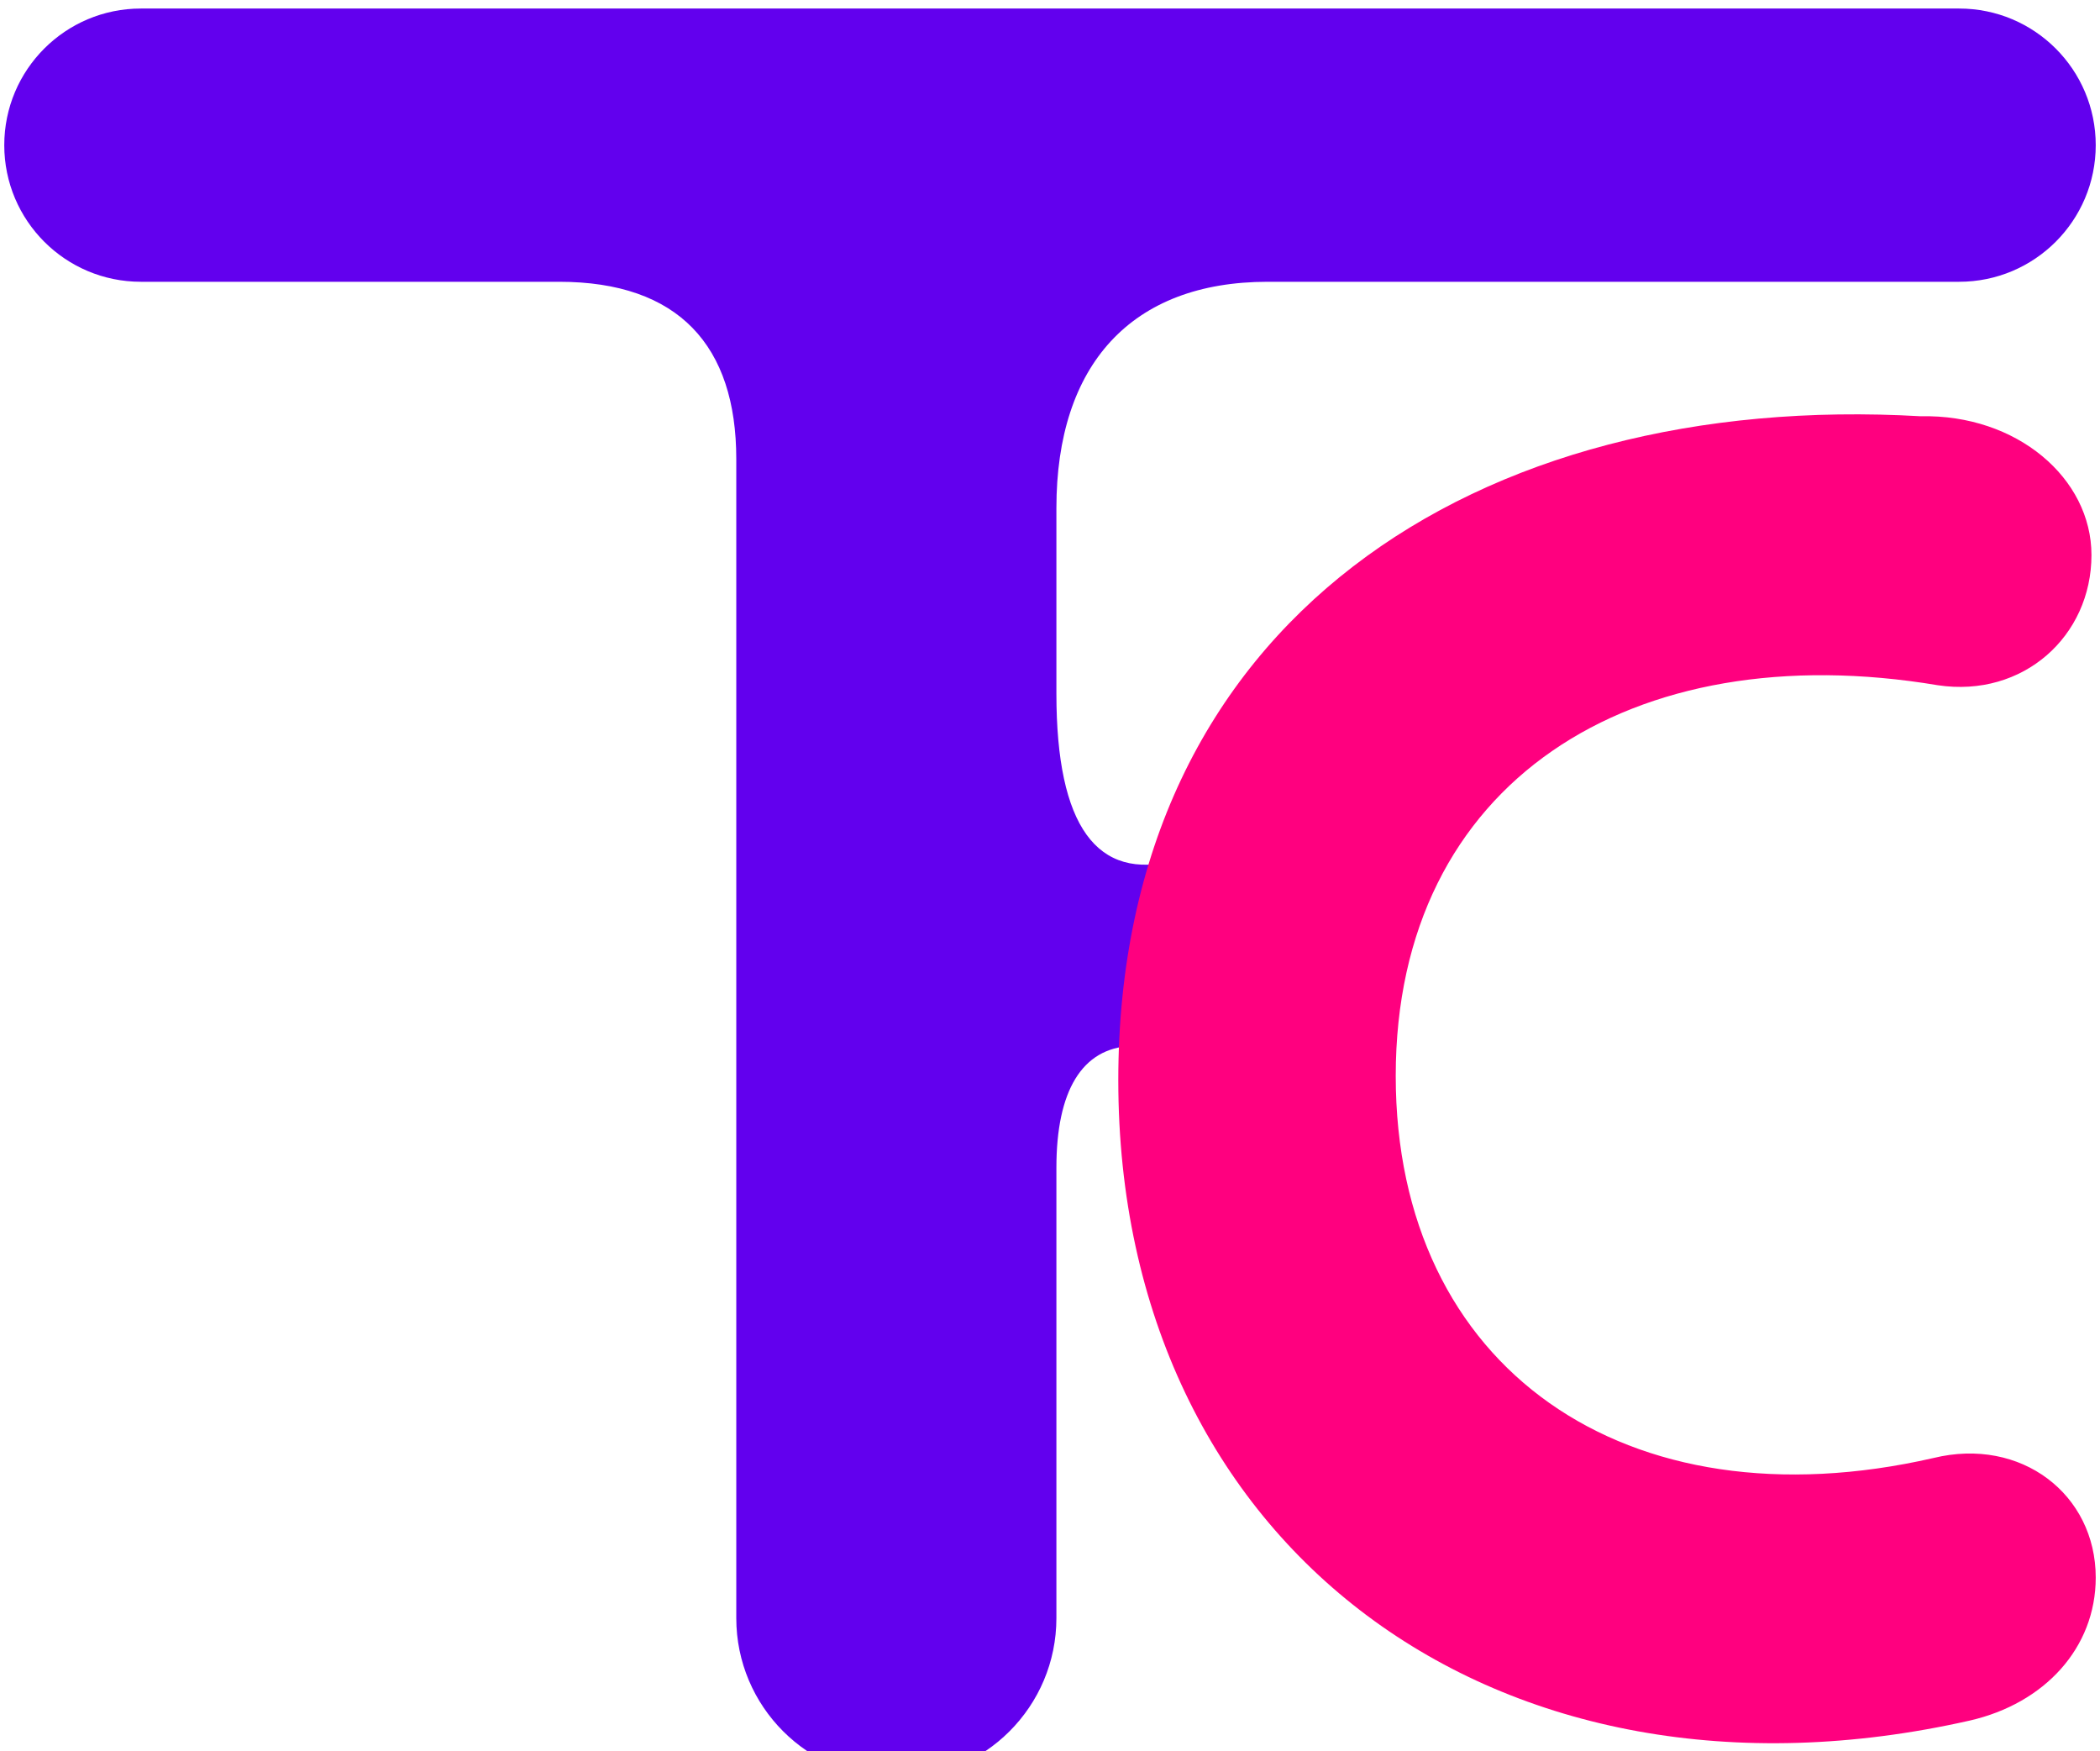
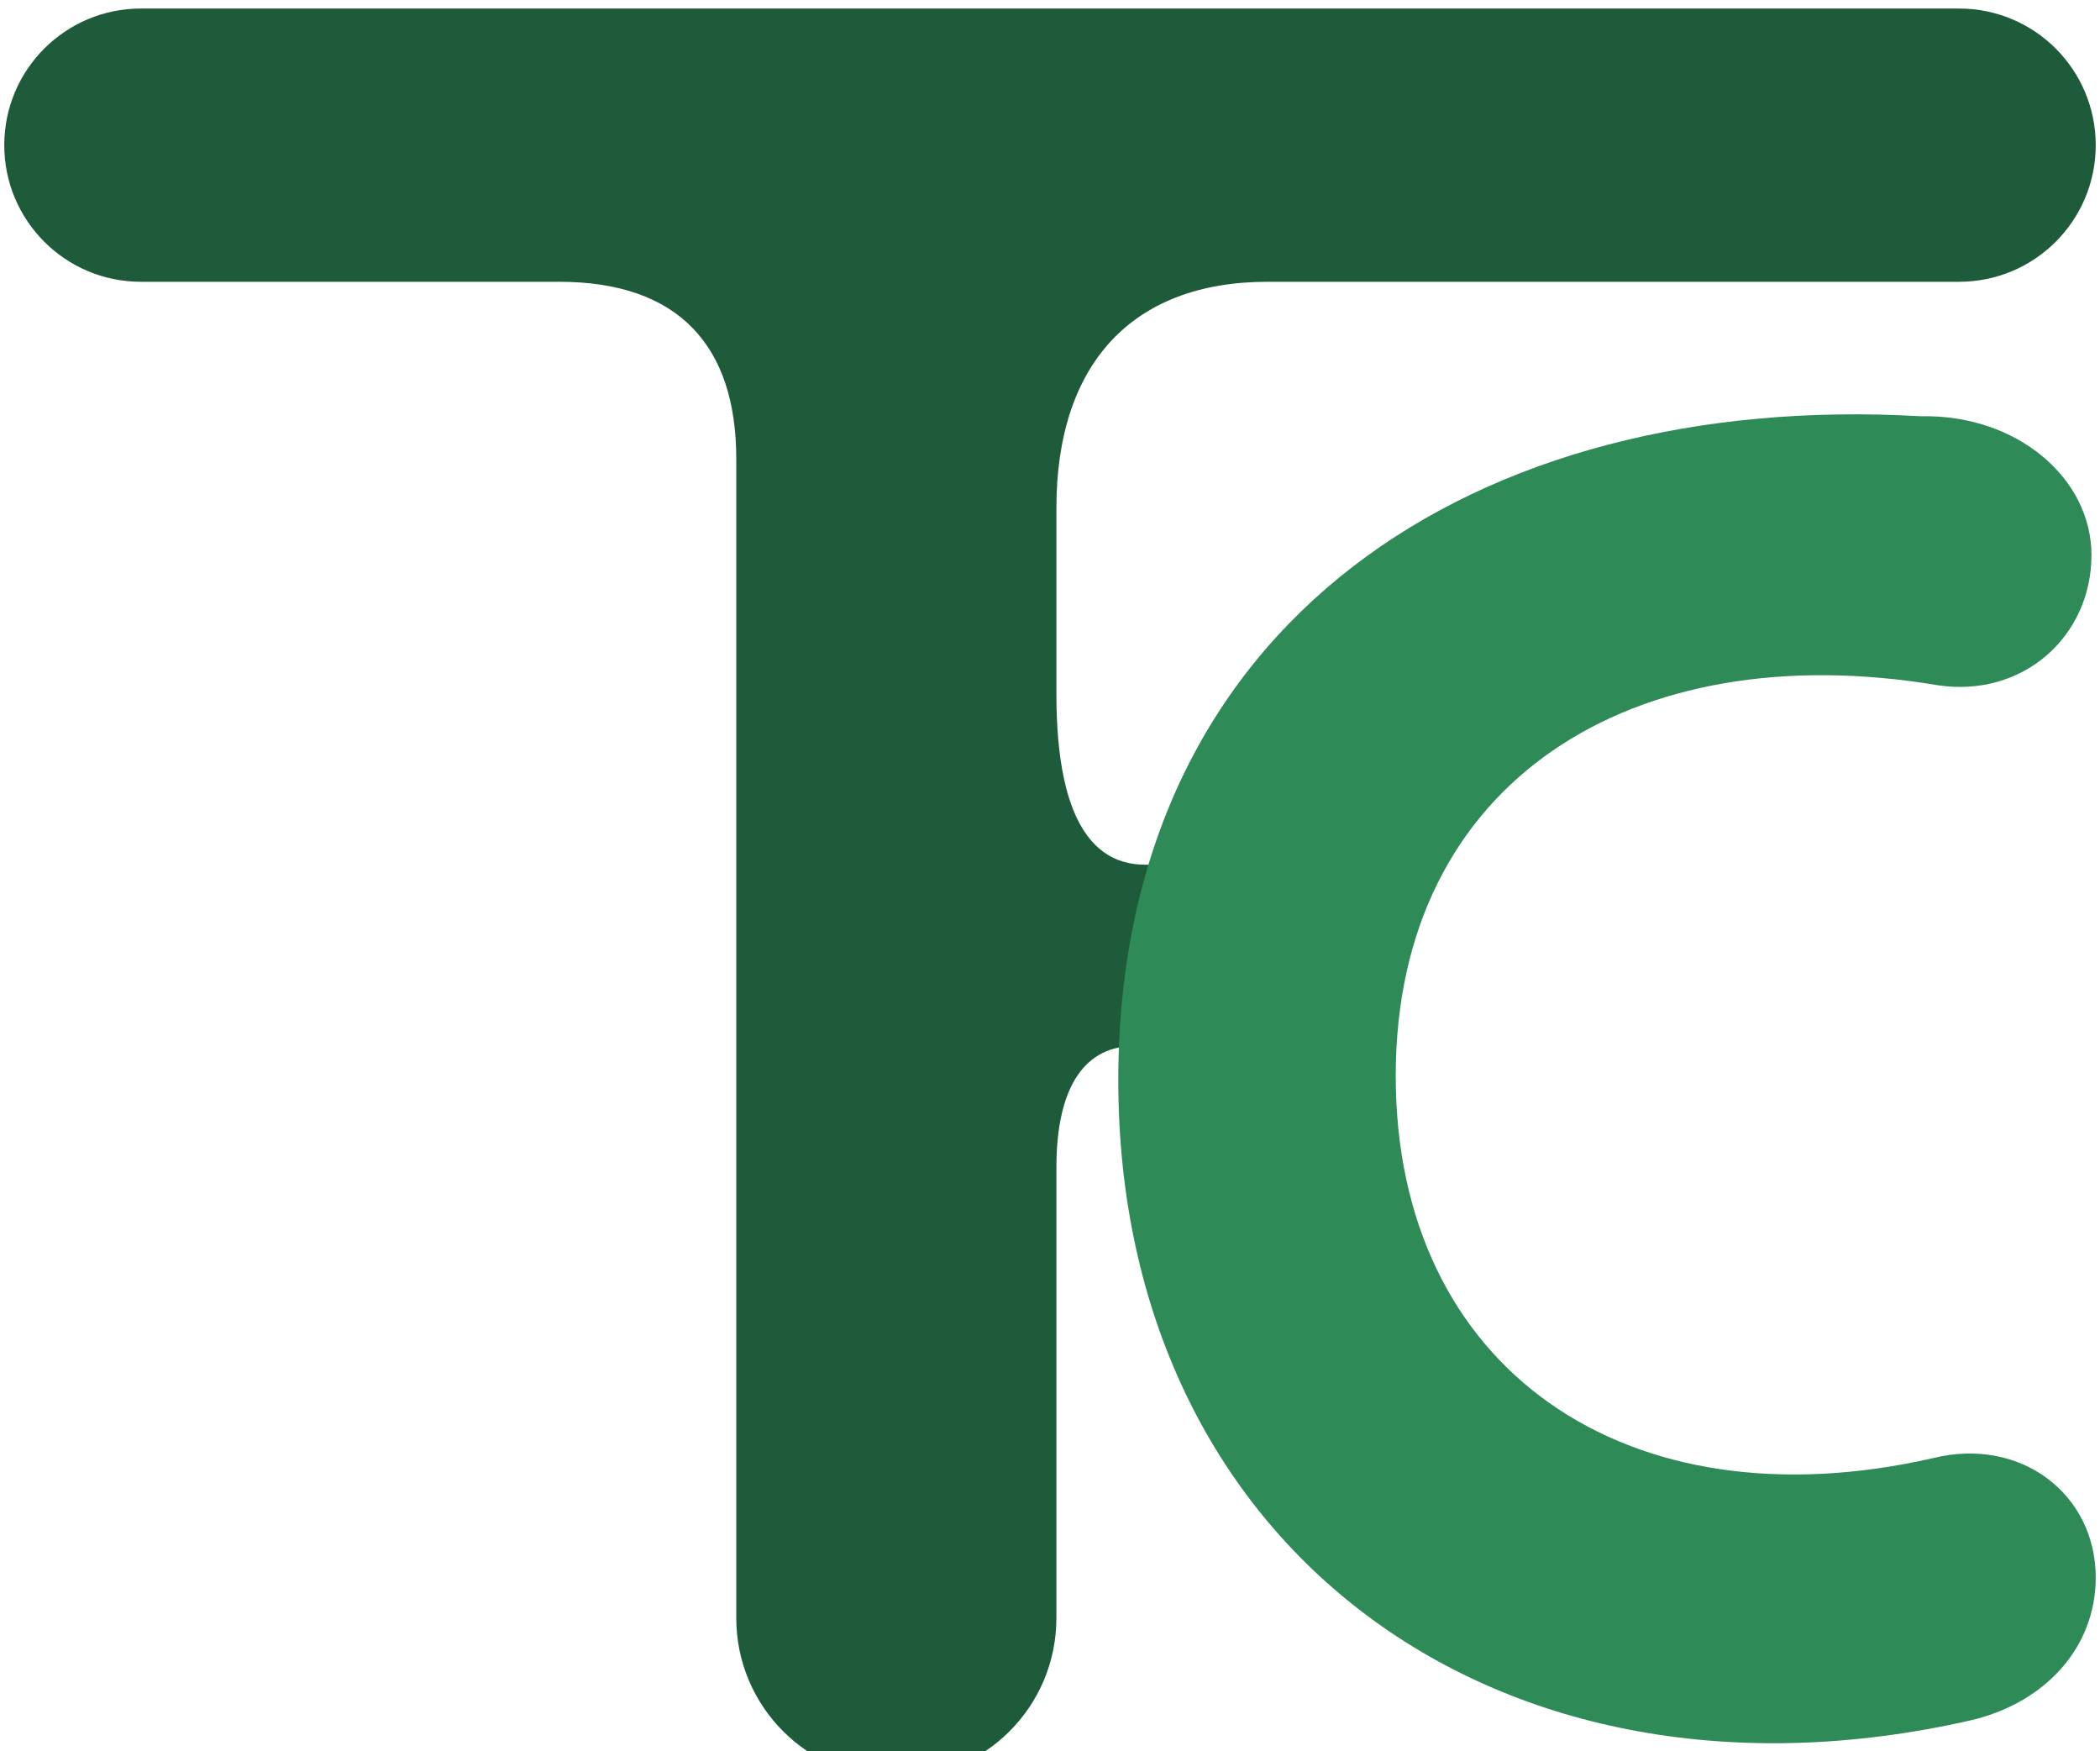
<svg xmlns="http://www.w3.org/2000/svg" viewBox="20 20 984 820" role="img" aria-labelledby="logo-title">
-   <path fill="#6200EE" d="M86 24H938a64 64 0 0 1 0 128H614c-64 0-99 39-99 106v87c0 62 19 88 56 78 27-8 47-37 67-65 13 22 26 47 38 70-35 48-83 81-126 82-23 1-35 21-35 57v211a75 75 0 0 1-150 0V235c0-53-27-83-83-83H86a64 64 0 0 1 0-128Z" />
-   <path fill="#FF007F" d="M920 215c45-1 80 29 80 65 0 38-32 67-72 61-143-24-254 45-254 183 0 137 108 212 252 179 41-10 76 17 76 56 0 33-24 59-59 67-221 50-399-81-399-300 0-215 168-323 376-311Z" />
+   <path fill="#1E5B3A" d="M86 24H938a64 64 0 0 1 0 128H614c-64 0-99 39-99 106v87c0 62 19 88 56 78 27-8 47-37 67-65 13 22 26 47 38 70-35 48-83 81-126 82-23 1-35 21-35 57v211a75 75 0 0 1-150 0V235c0-53-27-83-83-83H86a64 64 0 0 1 0-128Z" />
+   <path fill="#2E8B57" d="M920 215c45-1 80 29 80 65 0 38-32 67-72 61-143-24-254 45-254 183 0 137 108 212 252 179 41-10 76 17 76 56 0 33-24 59-59 67-221 50-399-81-399-300 0-215 168-323 376-311Z" />
</svg>
